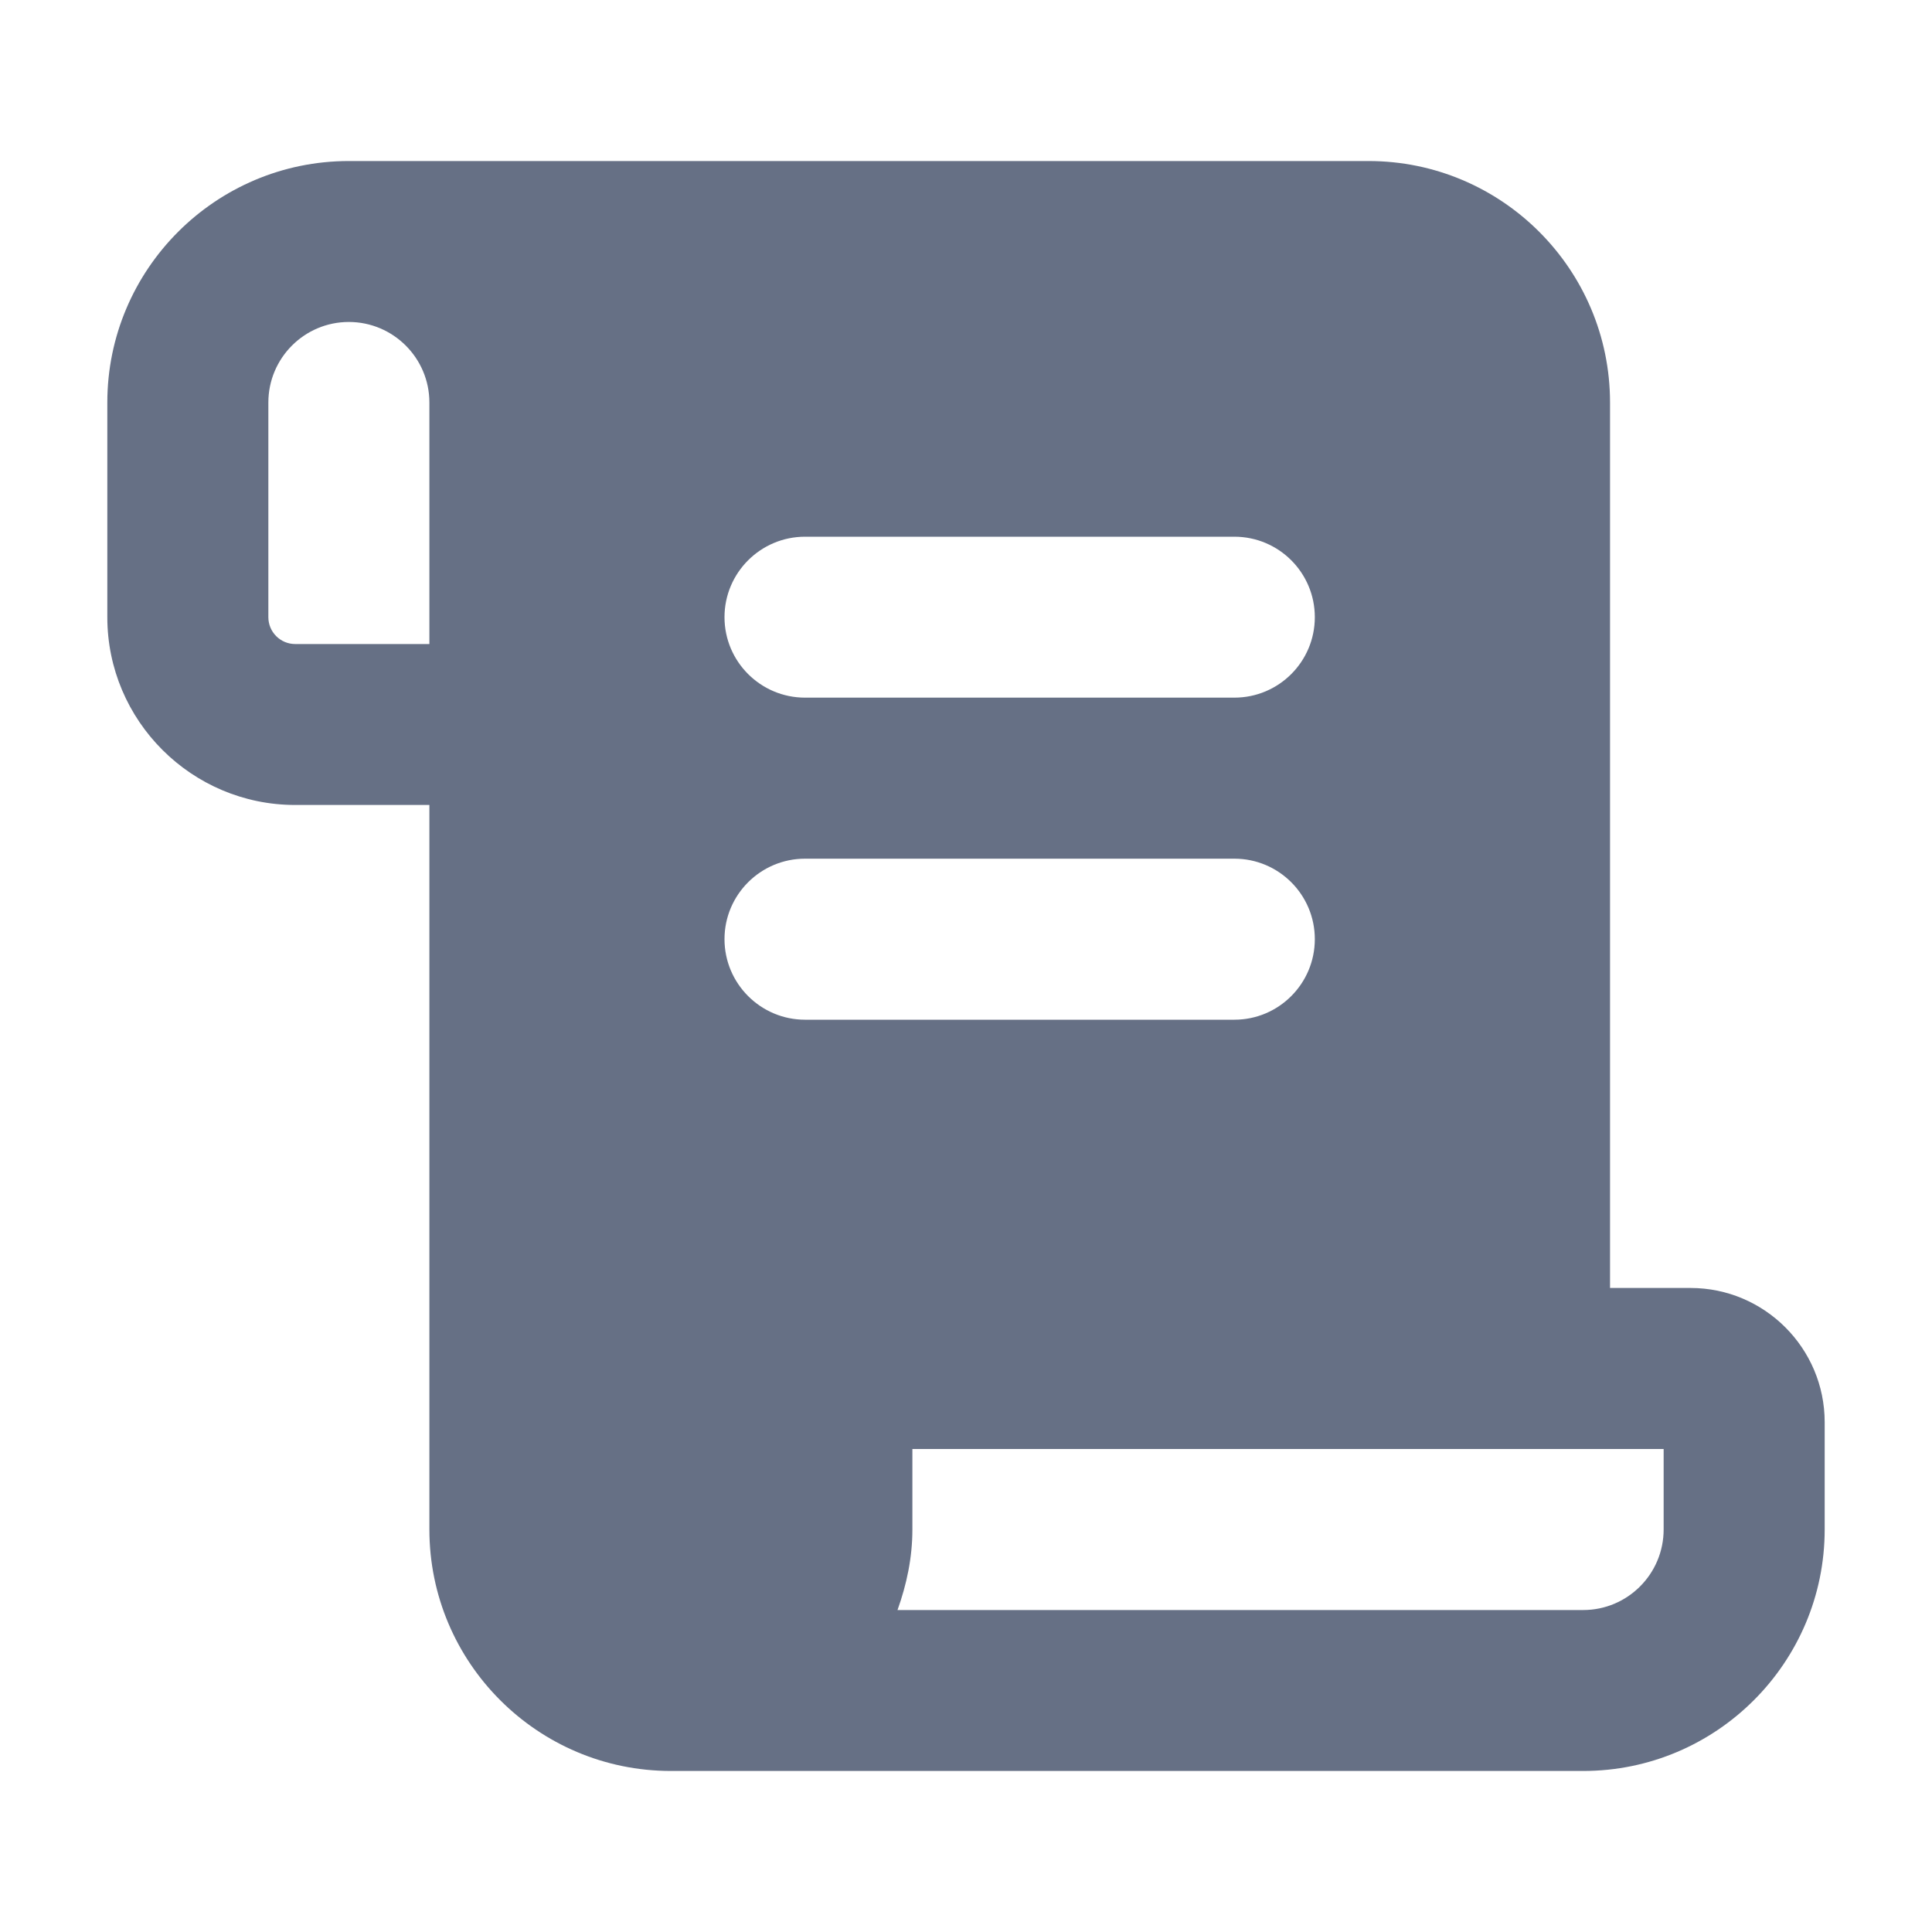
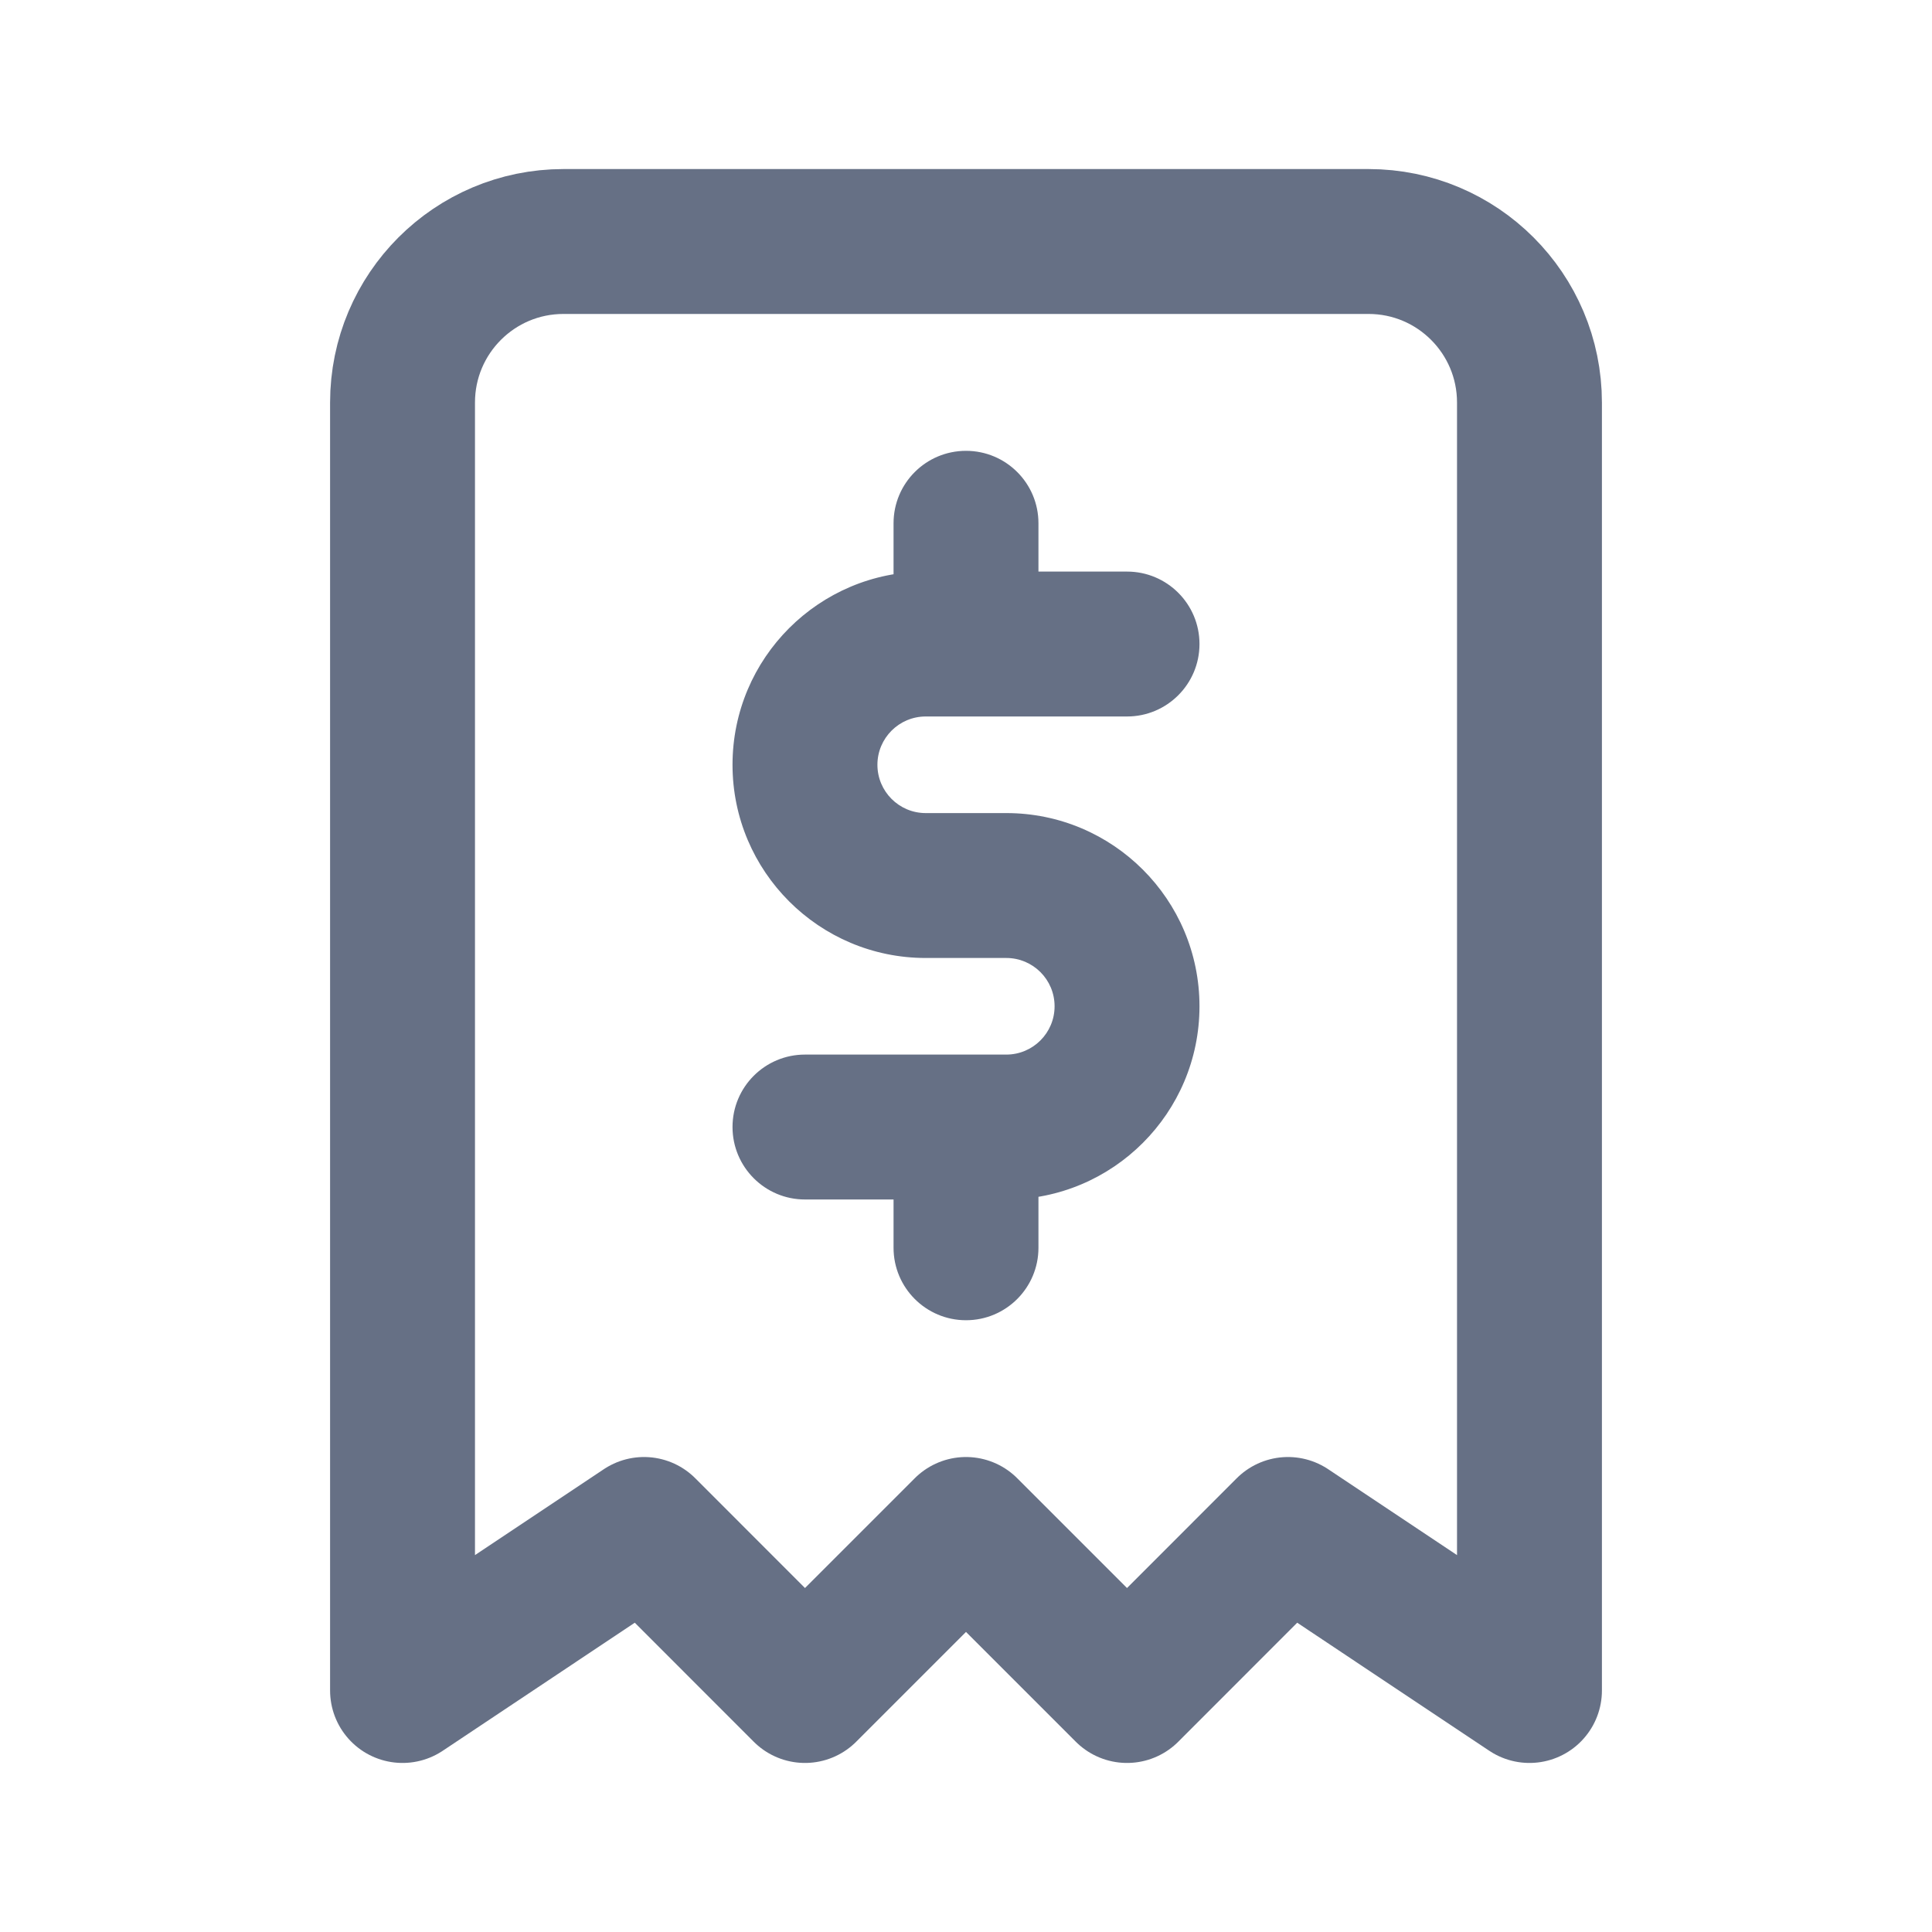
- <svg xmlns="http://www.w3.org/2000/svg" width="20" height="20" viewBox="0 0 20 20" fill="none">
-   <path d="M17.5 13.333H16.667V4.167C16.667 2.788 15.546 1.667 14.167 1.667H3.611C2.232 1.667 1.111 2.788 1.111 4.167V6.389C1.111 7.461 1.984 8.333 3.056 8.333H4.445V15.833C4.445 17.212 5.566 18.333 6.945 18.333H16.389C17.768 18.333 18.889 17.212 18.889 15.833V14.722C18.889 13.957 18.266 13.333 17.5 13.333ZM4.445 6.667H3.056C2.902 6.667 2.778 6.542 2.778 6.389V4.167C2.778 3.707 3.151 3.333 3.611 3.333C4.071 3.333 4.445 3.707 4.445 4.167V6.667ZM8.334 5.556H12.778C13.238 5.556 13.611 5.929 13.611 6.389C13.611 6.849 13.238 7.222 12.778 7.222H8.334C7.874 7.222 7.5 6.849 7.5 6.389C7.5 5.929 7.874 5.556 8.334 5.556ZM7.5 9.722C7.5 9.262 7.874 8.889 8.334 8.889H12.778C13.238 8.889 13.611 9.262 13.611 9.722C13.611 10.182 13.238 10.556 12.778 10.556H8.334C7.874 10.556 7.5 10.182 7.5 9.722ZM17.222 15.833C17.222 16.293 16.849 16.667 16.389 16.667H9.291C9.385 16.404 9.445 16.127 9.445 15.833V15H17.222V15.833Z" fill="#667085" />
+ <svg xmlns="http://www.w3.org/2000/svg" width="20" height="20" viewBox="0 0 20 20" fill="none" data-google-analytics-opt-out="">
+   <path d="M4.167 17.5V4.167C4.167 3.246 4.913 2.5 5.833 2.5H14.167C15.087 2.5 15.833 3.246 15.833 4.167V17.5L13.333 15.833L11.667 17.5L10 15.833L8.333 17.5L6.667 15.833L4.167 17.5" stroke="#667085" stroke-width="1.5" stroke-linecap="round" stroke-linejoin="round" />
+   <path d="M11.667 7.417C12.081 7.417 12.417 7.081 12.417 6.667C12.417 6.252 12.081 5.917 11.667 5.917V7.417ZM10.417 9.167L10.417 8.417H10.417V9.167ZM10.417 11.667V12.417H10.417L10.417 11.667ZM8.333 10.917C7.919 10.917 7.583 11.252 7.583 11.667C7.583 12.081 7.919 12.417 8.333 12.417V10.917ZM10.75 11.667C10.75 11.252 10.414 10.917 10 10.917C9.586 10.917 9.25 11.252 9.25 11.667H10.75ZM9.25 12.917C9.25 13.331 9.586 13.667 10 13.667C10.414 13.667 10.75 13.331 10.75 12.917H9.25ZM10.75 5.417C10.75 5.002 10.414 4.667 10 4.667C9.586 4.667 9.25 5.002 9.25 5.417H10.75ZM9.25 6.667C9.25 7.081 9.586 7.417 10 7.417C10.414 7.417 10.75 7.081 10.75 6.667H9.25ZM11.667 5.917H9.583V7.417H11.667V5.917ZM9.583 5.917C8.479 5.917 7.583 6.812 7.583 7.917H9.083C9.083 7.641 9.307 7.417 9.583 7.417V5.917ZM7.583 7.917C7.583 9.021 8.479 9.917 9.583 9.917V8.417C9.307 8.417 9.083 8.193 9.083 7.917H7.583ZM9.583 9.917H10.417V8.417H9.583V9.917ZM10.417 9.917C10.693 9.917 10.917 10.14 10.917 10.417H12.417C12.417 9.312 11.521 8.417 10.417 8.417L10.417 9.917ZM10.917 10.417C10.917 10.693 10.693 10.917 10.417 10.917L10.417 12.417C11.521 12.417 12.417 11.521 12.417 10.417H10.917ZM10.417 10.917H8.333V12.417H10.417V10.917ZM9.25 11.667V12.917H10.75V11.667H9.25ZM9.25 5.417V6.667H10.75V5.417H9.25Z" fill="#667085" />
</svg>
